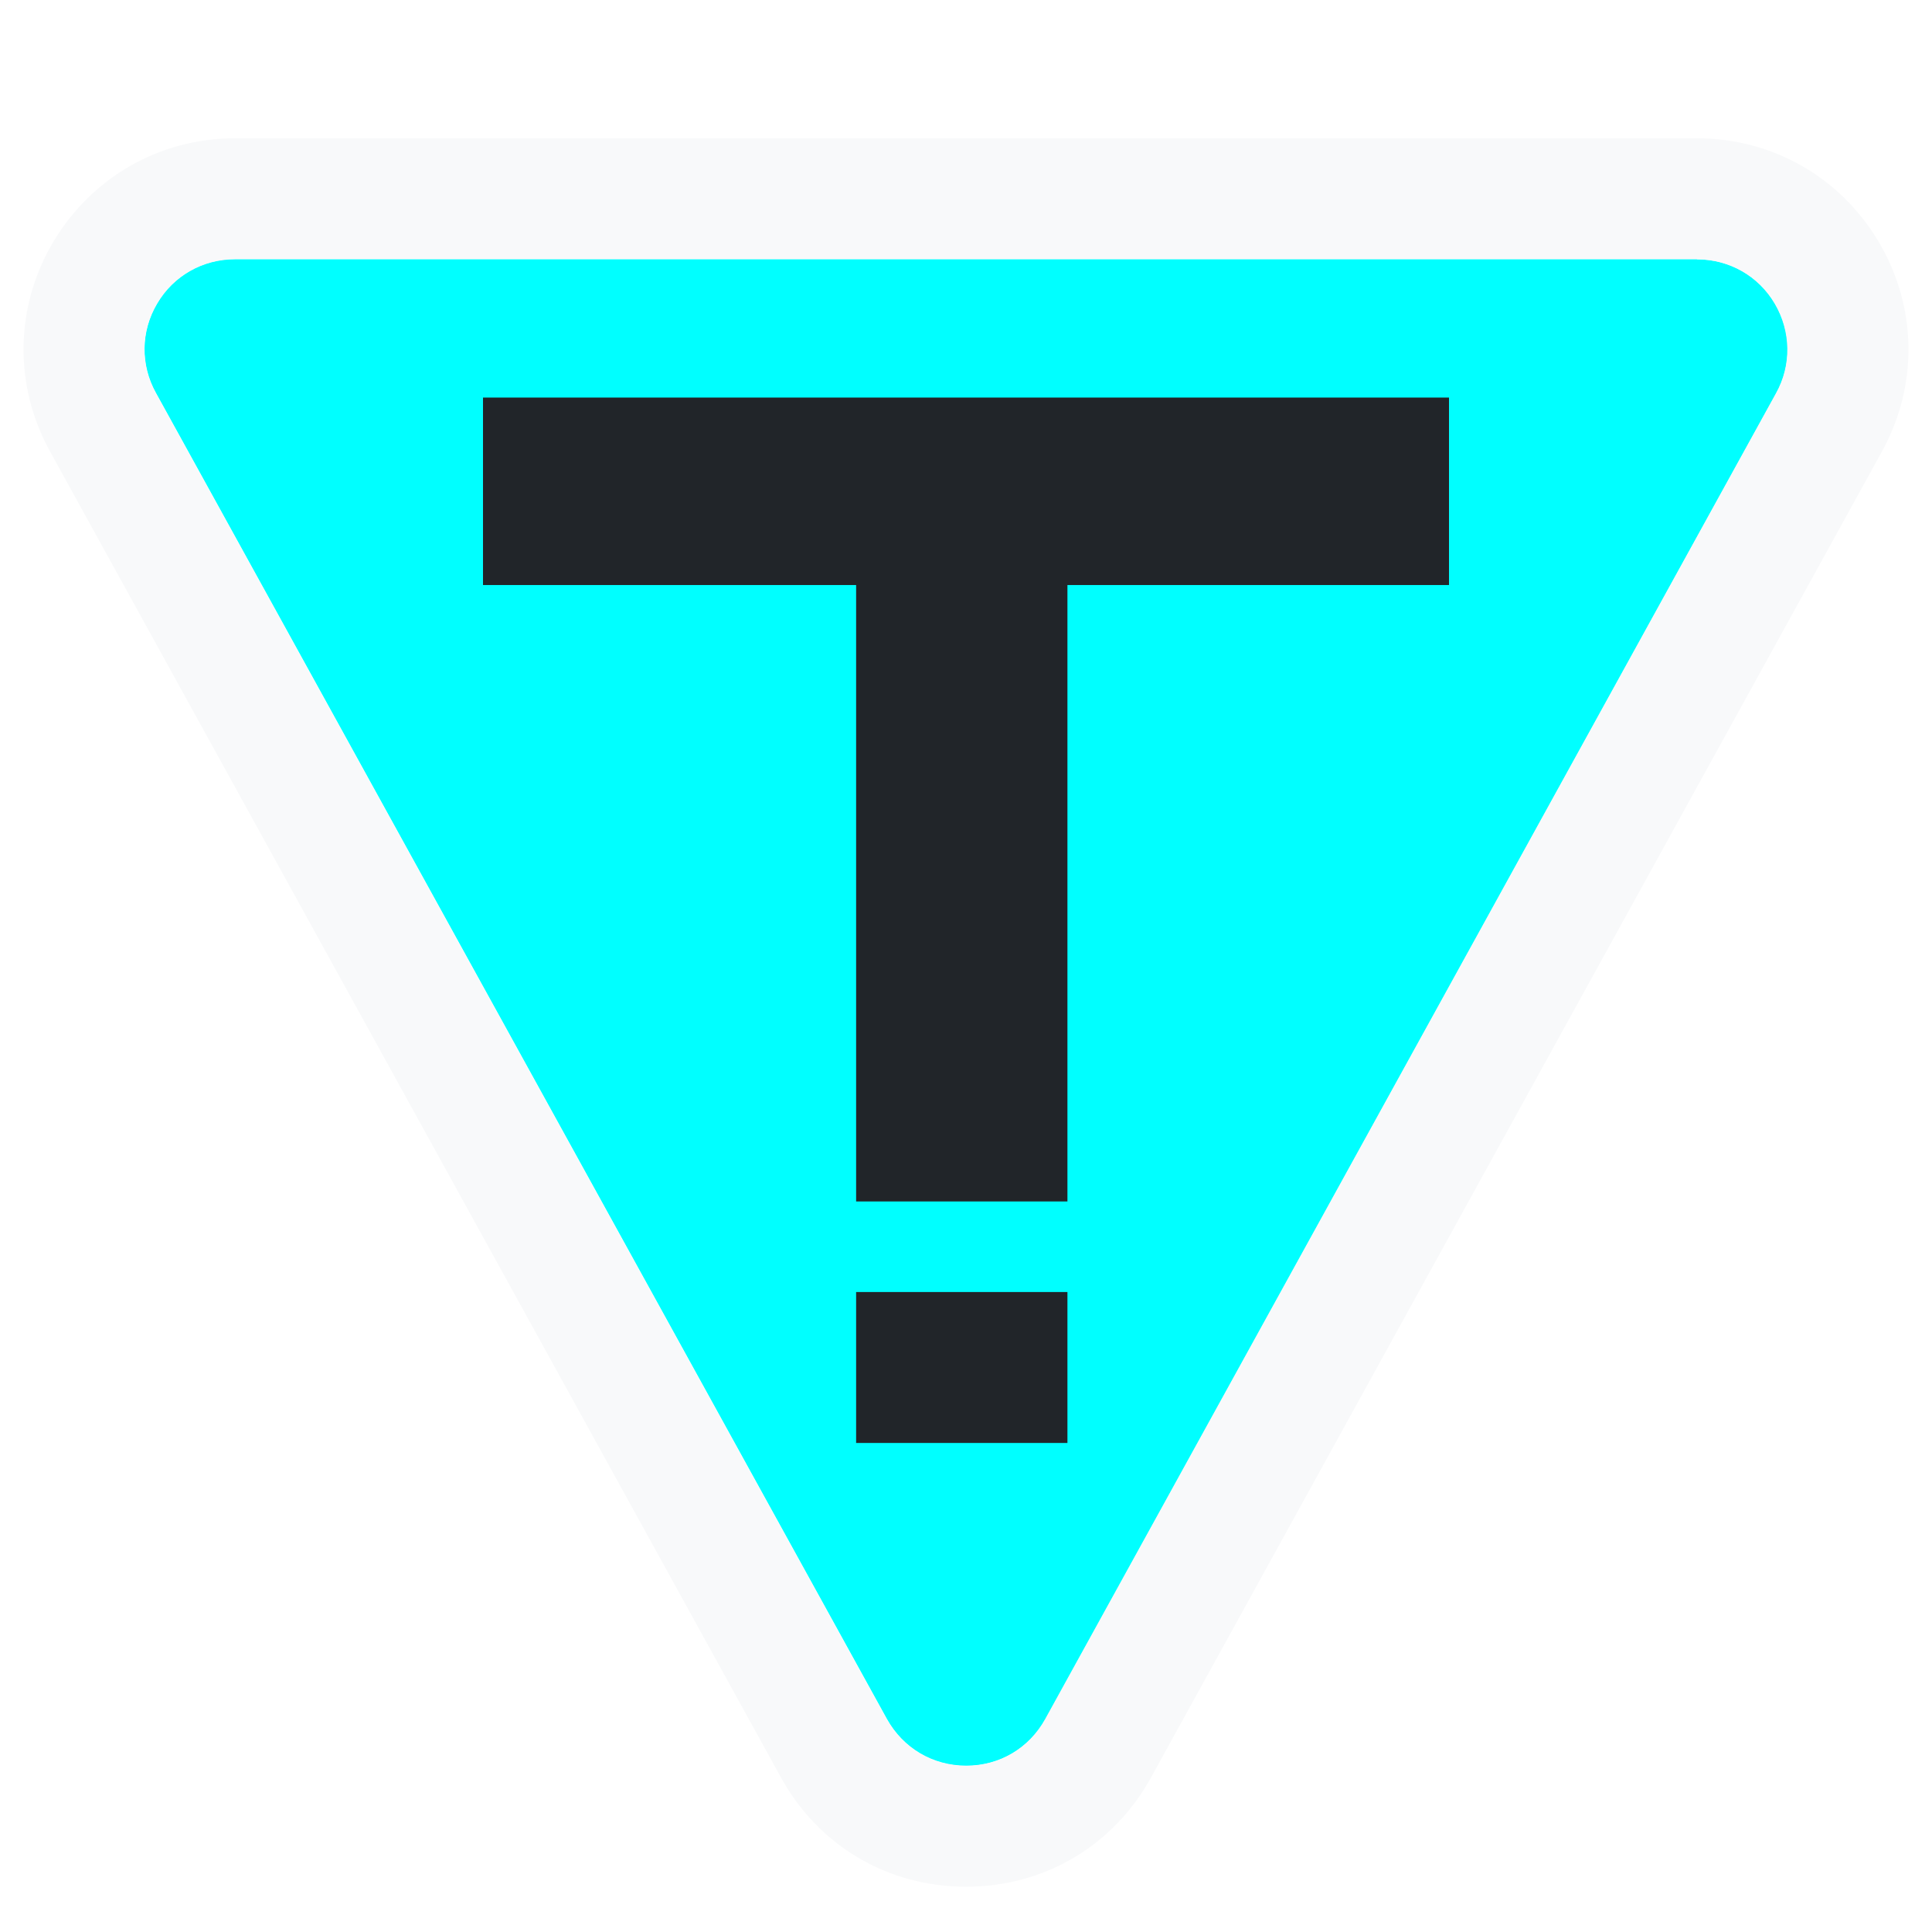
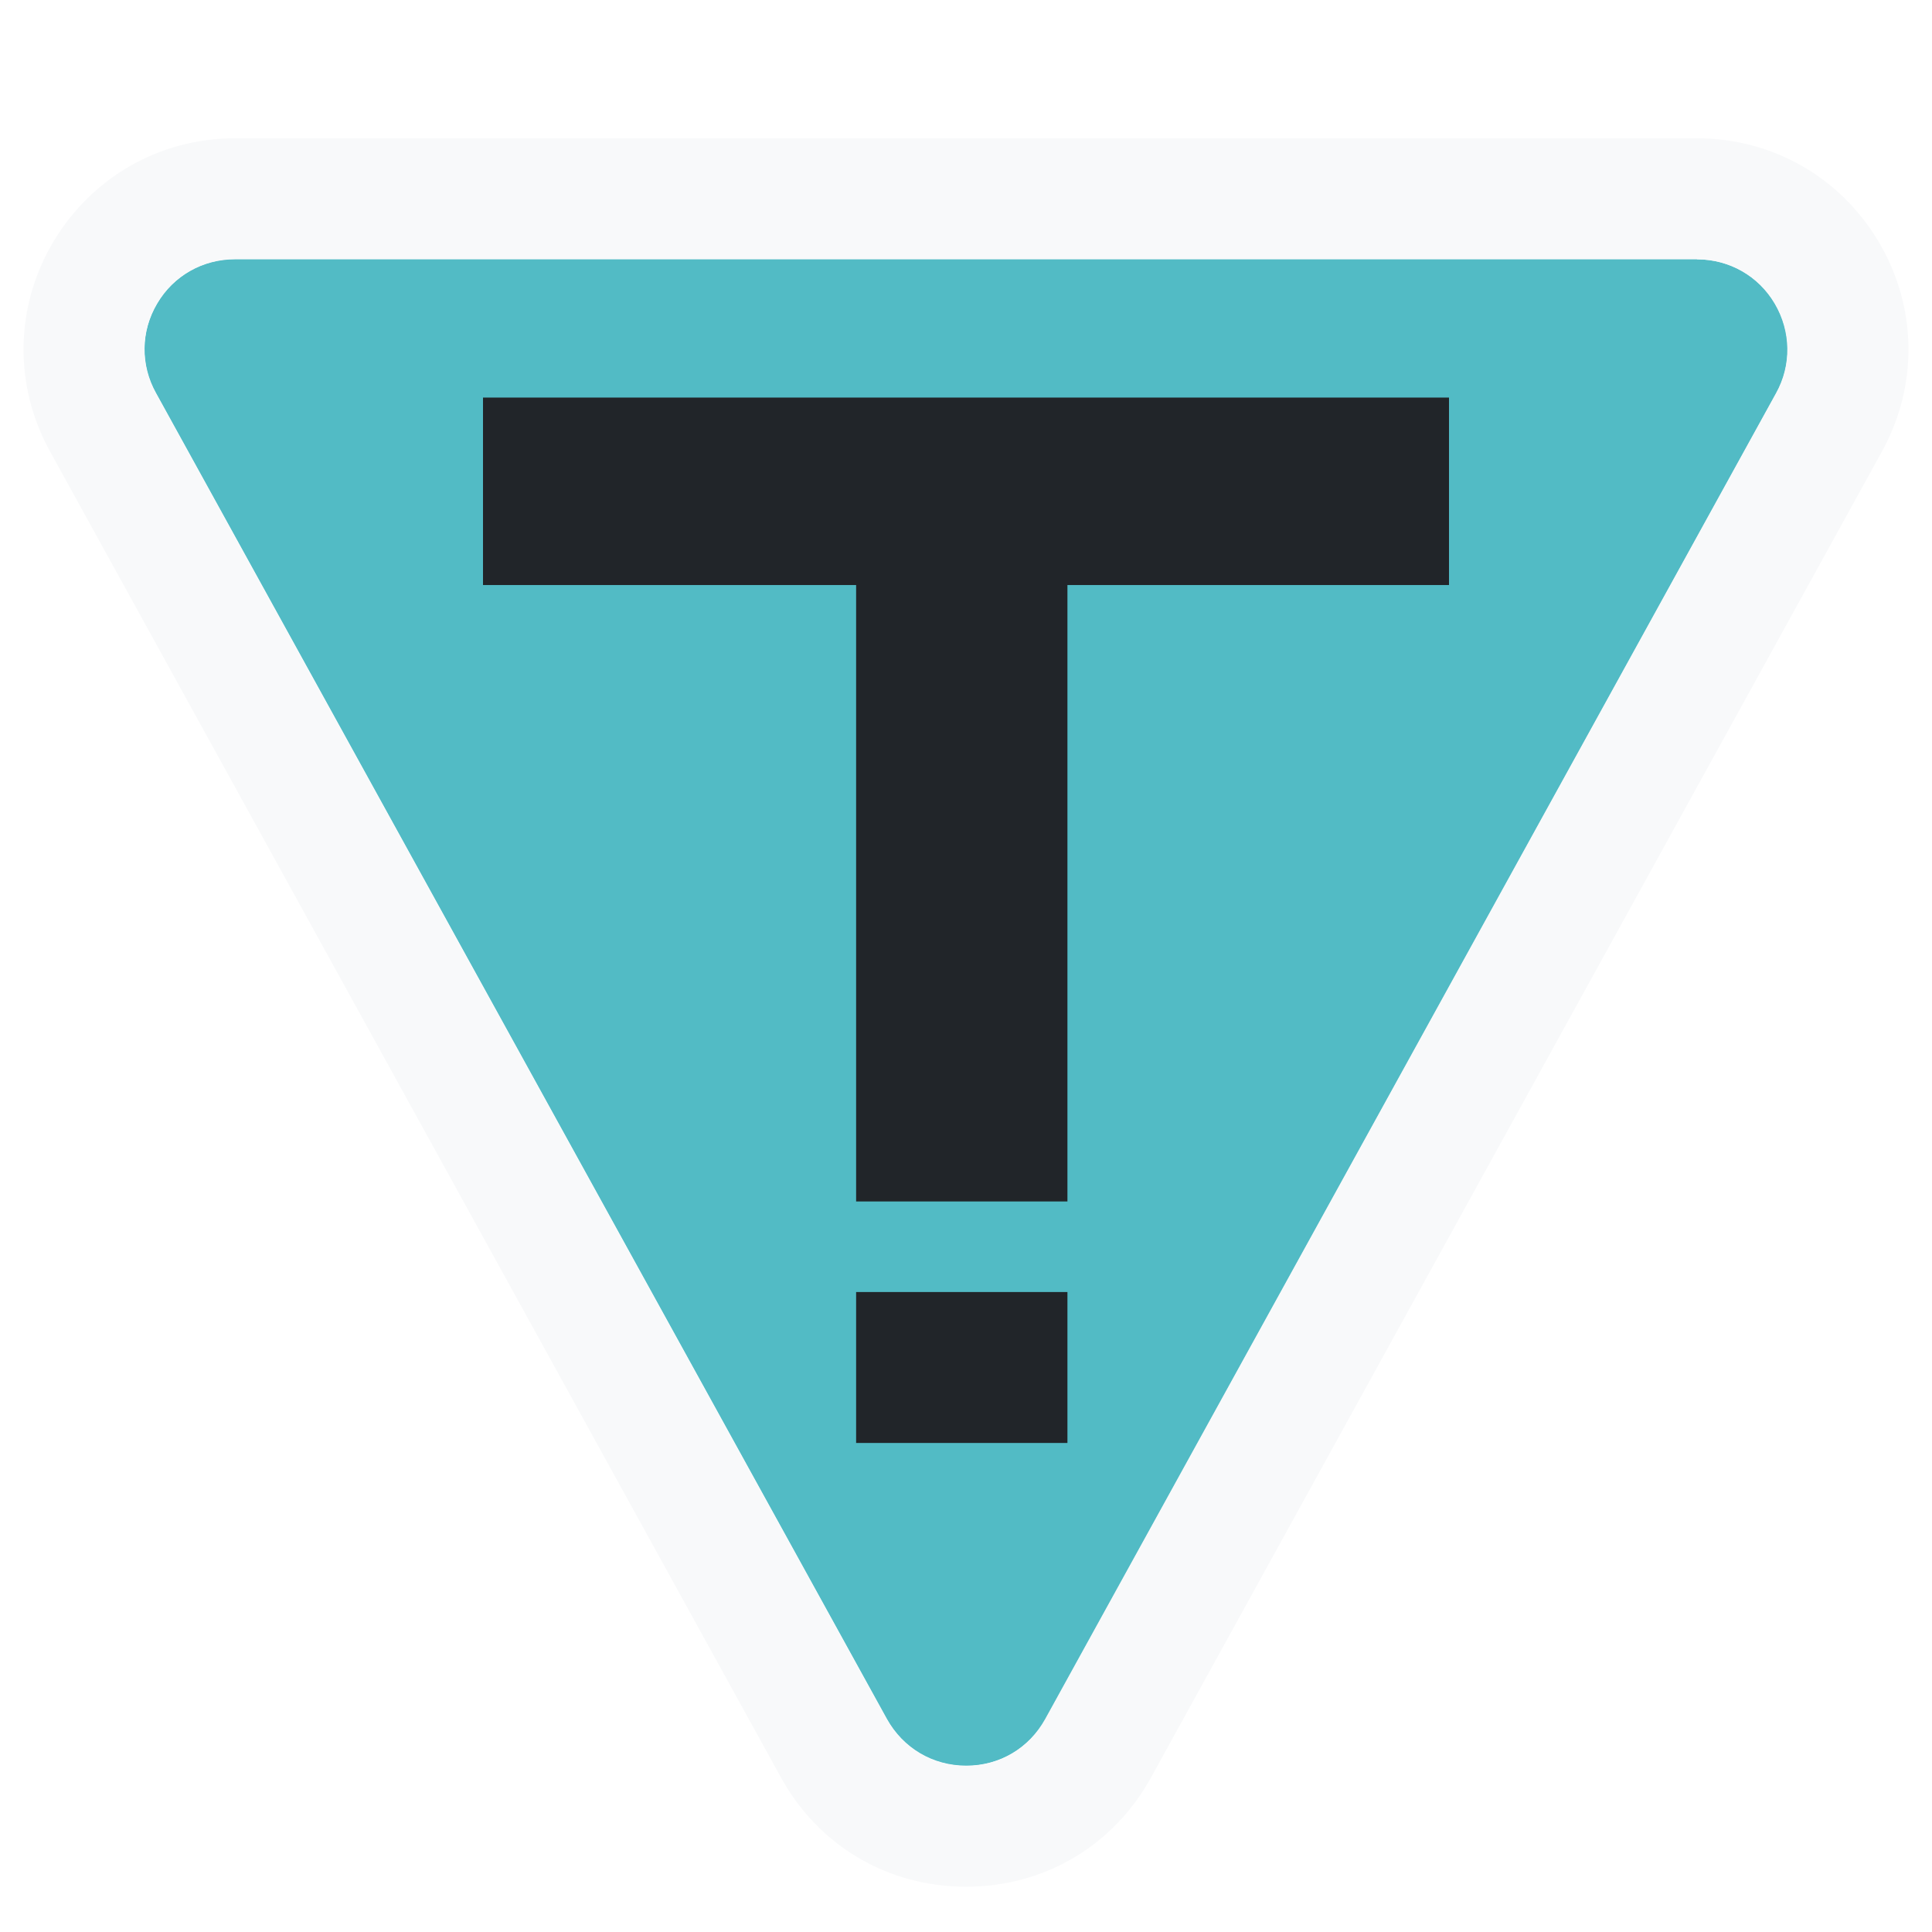
<svg xmlns="http://www.w3.org/2000/svg" id="Layer_1" version="1.1" viewBox="0 0 64 64">
  <defs>
    <style>
      .st0 {
-         fill: #00ffff;
+         fill: #52bbc5;
      }

      .st1 {
        fill: #f8f9fa;
      }
      .st2 {
        fill: #212529;
      }
    </style>
  </defs>
  <path class="st0" d="M56.21,8.58H7.79c-1.07,0-2.04.55-2.58,1.47-.55.92-.56,2.04-.04,2.97l24.21,43.92c.54.97,1.52,1.55,2.63,1.55s2.09-.58,2.63-1.55L58.84,13.03c.52-.94.5-2.05-.04-2.97s-1.51-1.47-2.58-1.47Z" />
  <path class="st1" d="M62.24,8.02c-1.27-2.15-3.53-3.44-6.03-3.44H7.79c-2.5,0-4.75,1.29-6.03,3.44-1.27,2.15-1.31,4.75-.1,6.94l24.21,43.92c1.25,2.27,3.54,3.62,6.13,3.62h0c2.59,0,4.88-1.35,6.13-3.62L62.34,14.96c1.21-2.19,1.17-4.79-.1-6.94ZM32,58.5c-1.11,0-2.09-.58-2.63-1.55L5.16,13.03c-.52-.94-.5-2.05.04-2.97.54-.92,1.51-1.47,2.58-1.47h48.43c1.07,0,2.04.55,2.58,1.47s.56,2.04.04,2.97l-24.21,43.92c-.54.97-1.52,1.55-2.63,1.55Z" />
  <rect class="st2" x="28.36" y="42.8" width="7" height="5" />
  <path class="st2" d="M35.36,39.8h-7v-20.42h-12.36v-6.21h32v6.21h-12.64v20.42Z" />
</svg>
